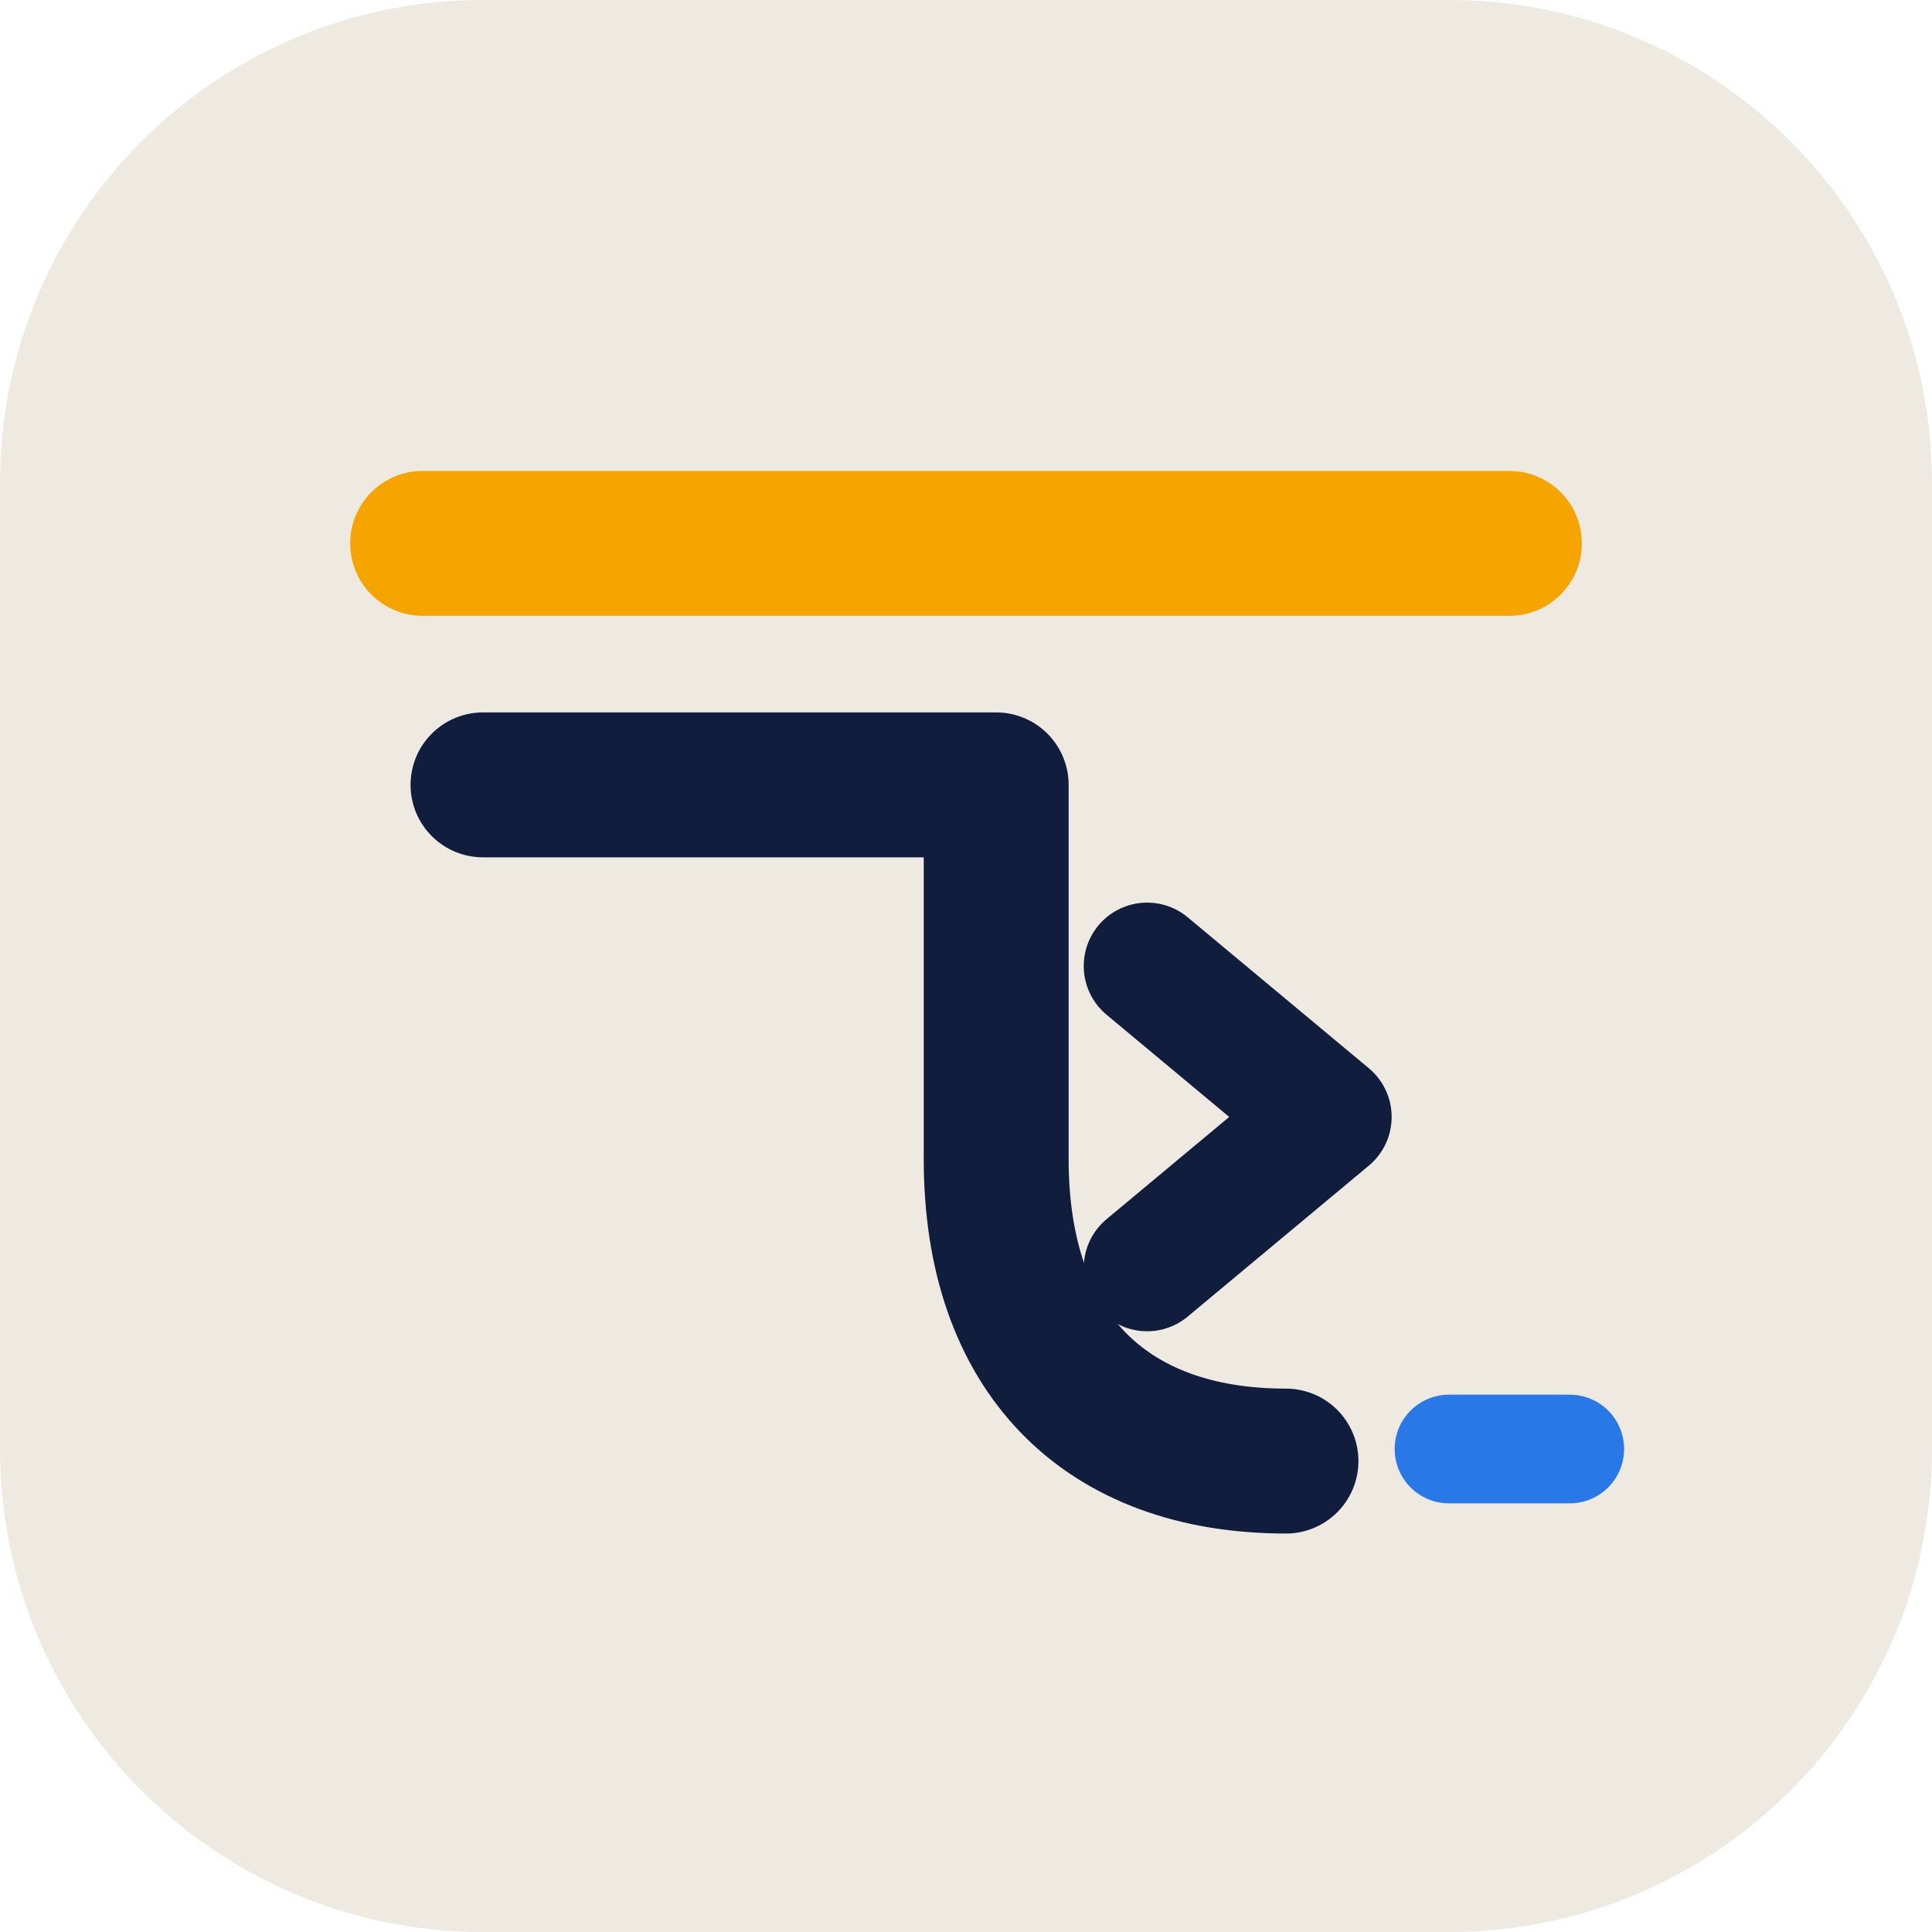
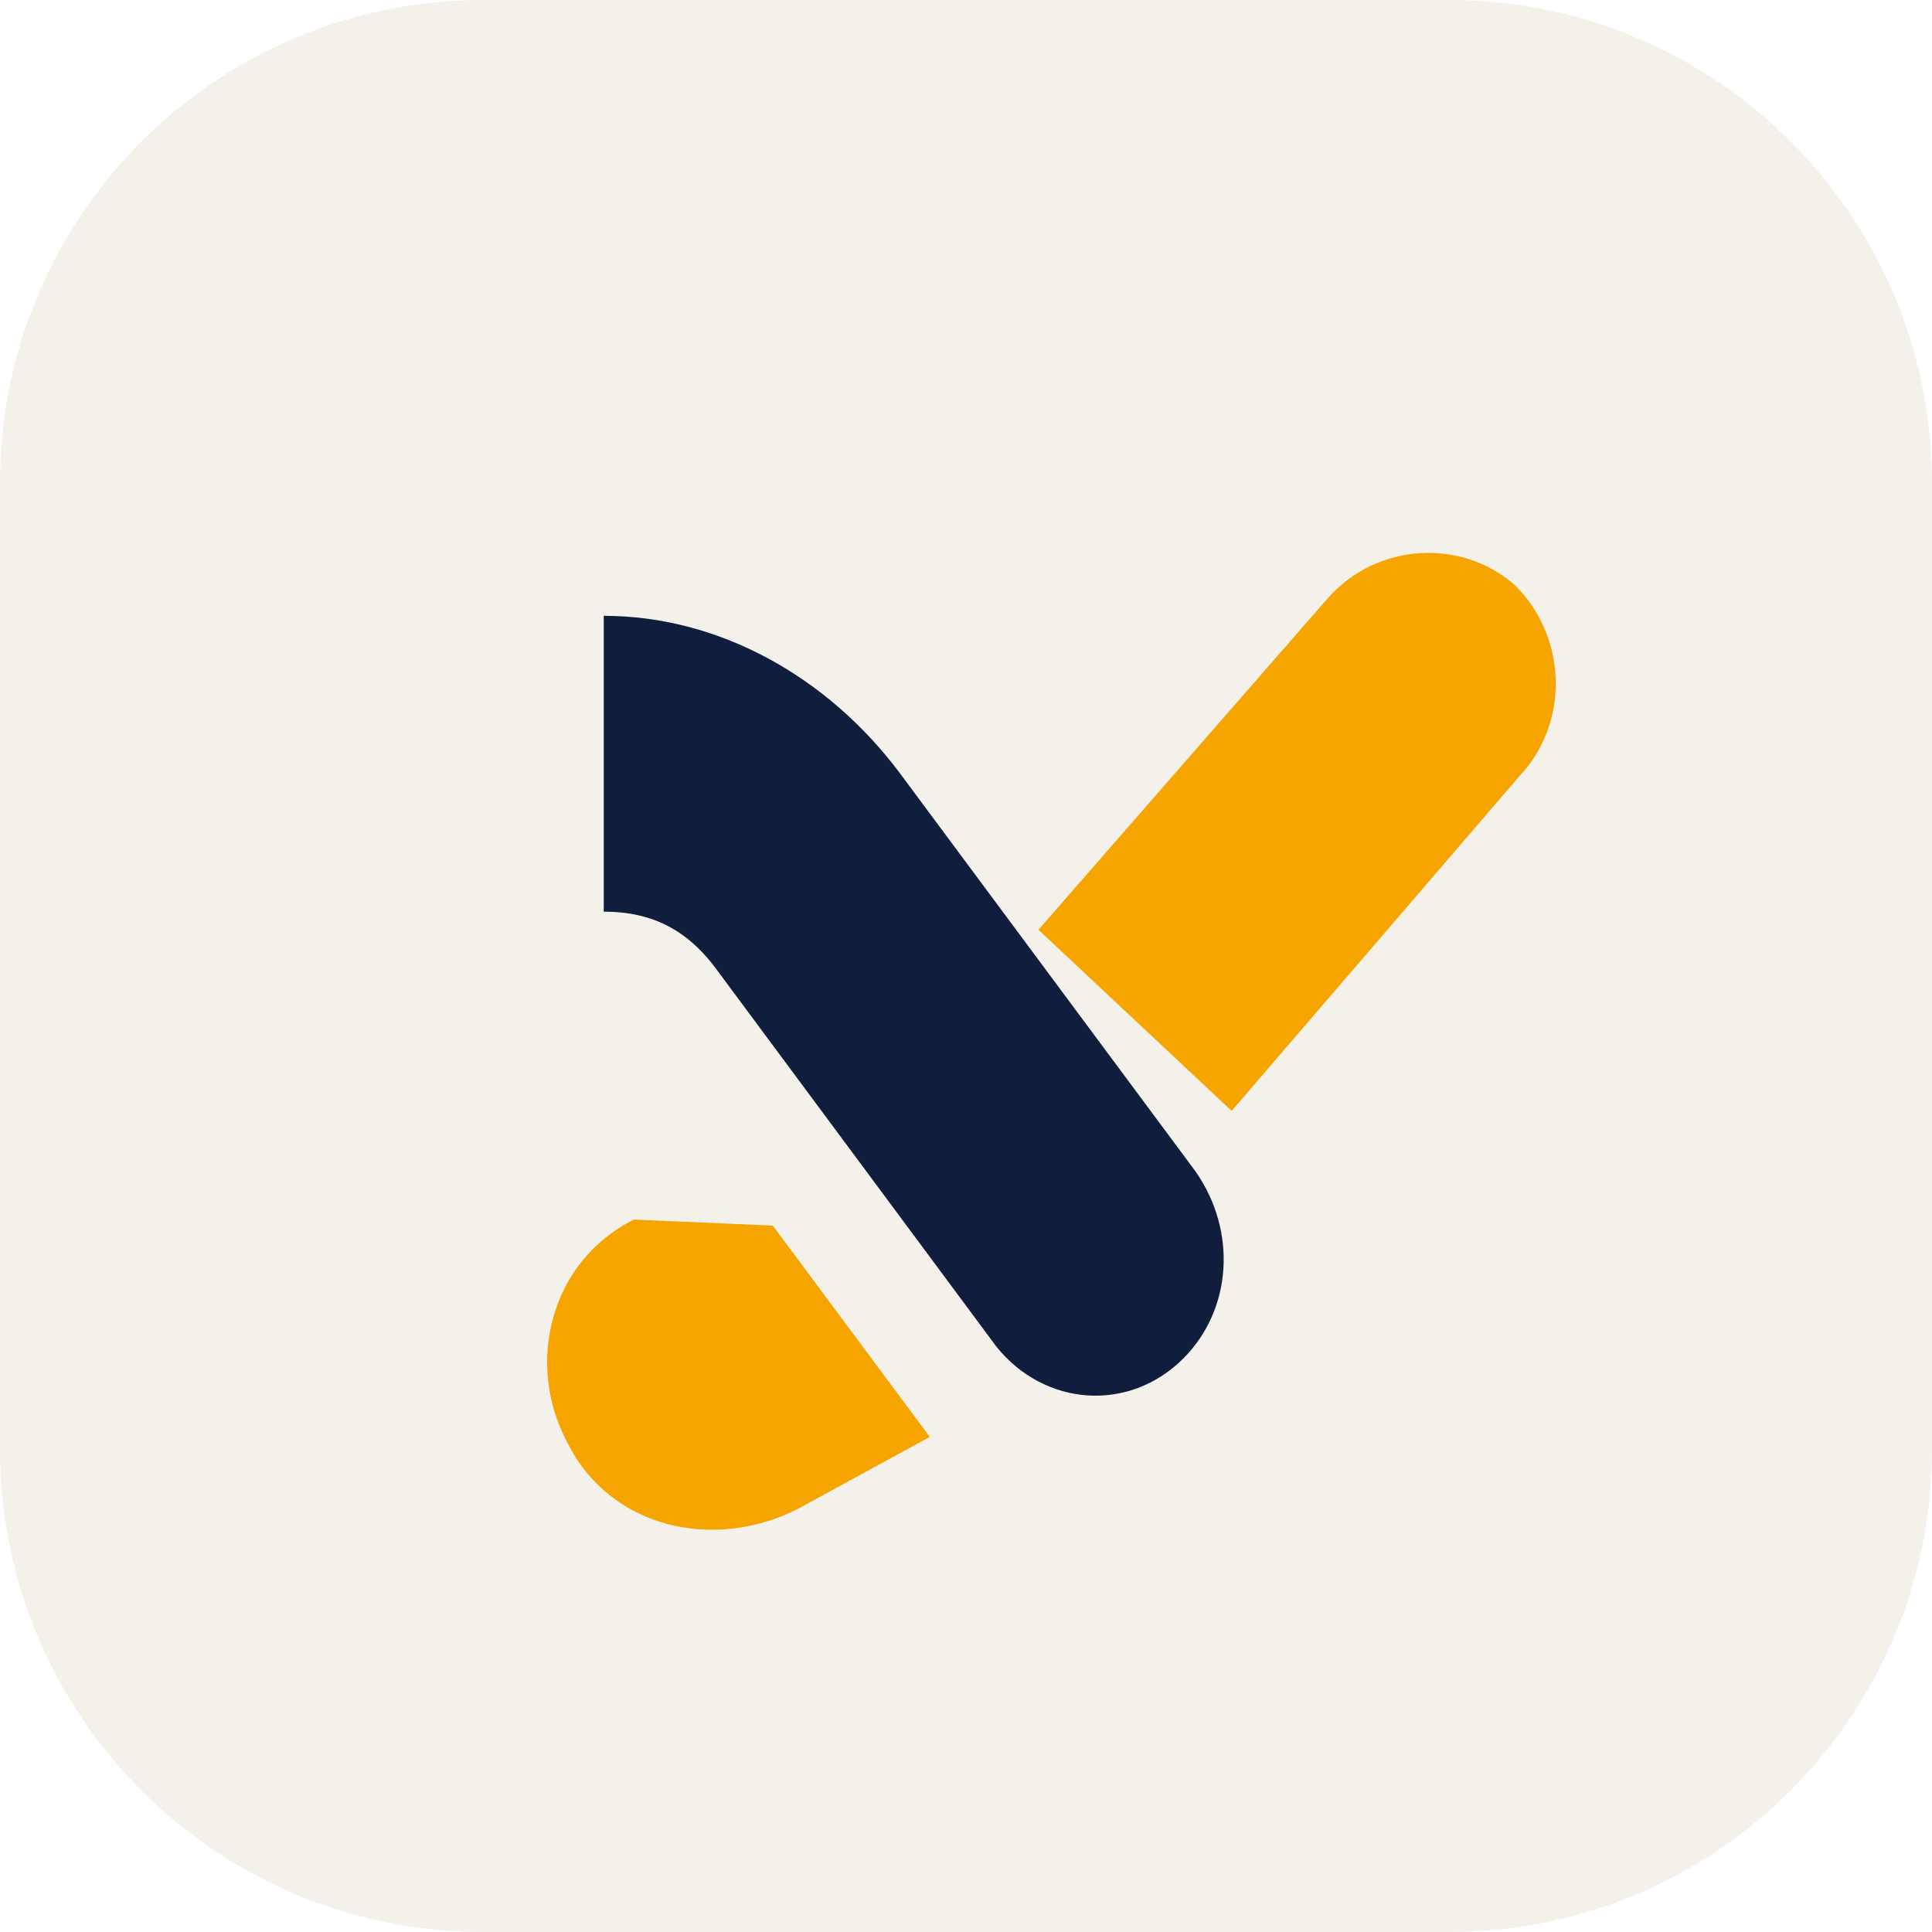
<svg xmlns="http://www.w3.org/2000/svg" viewBox="0 0 32 32">
-   <rect width="32" height="32" rx="8" fill="#eeeae2" />
-   <path d="M7 9h18" stroke="#f5a400" stroke-width="2.4" stroke-linecap="round" />
-   <path d="M8 13h8.5v6.2c0 3.2 1.8 5 4.8 5" fill="none" stroke="#101d3d" stroke-width="2.4" stroke-linecap="round" stroke-linejoin="round" />
-   <path d="m19 16 3 2.5-3 2.5" fill="none" stroke="#101d3d" stroke-width="2.1" stroke-linecap="round" stroke-linejoin="round" />
-   <path d="M24 24h2" stroke="#2878e8" stroke-width="1.8" stroke-linecap="round" />
+   <rect width="32" height="32" rx="8" fill="#f4f1ea" />
+   <path d="M10 10.2c1.9 0 3.7 1 4.9 2.6l4.9 6.6c.7 1 .6 2.3-.2 3.1-.9.9-2.3.8-3.1-.2l-4.6-6.2c-.5-.7-1.1-1-1.9-1z" fill="#101d3d" />
+   <path d="M17.2 15.4 22 9.9c.8-.9 2.2-1 3.1-.2.8.8.9 2.1.2 3l-4.9 5.7z" fill="#f5a400" />
+   <path d="M10.5 20.2c-1.4.7-1.8 2.4-1.1 3.7.7 1.4 2.4 1.8 3.8 1.1l2.2-1.2-2.6-3.5z" fill="#f5a400" />
</svg>
